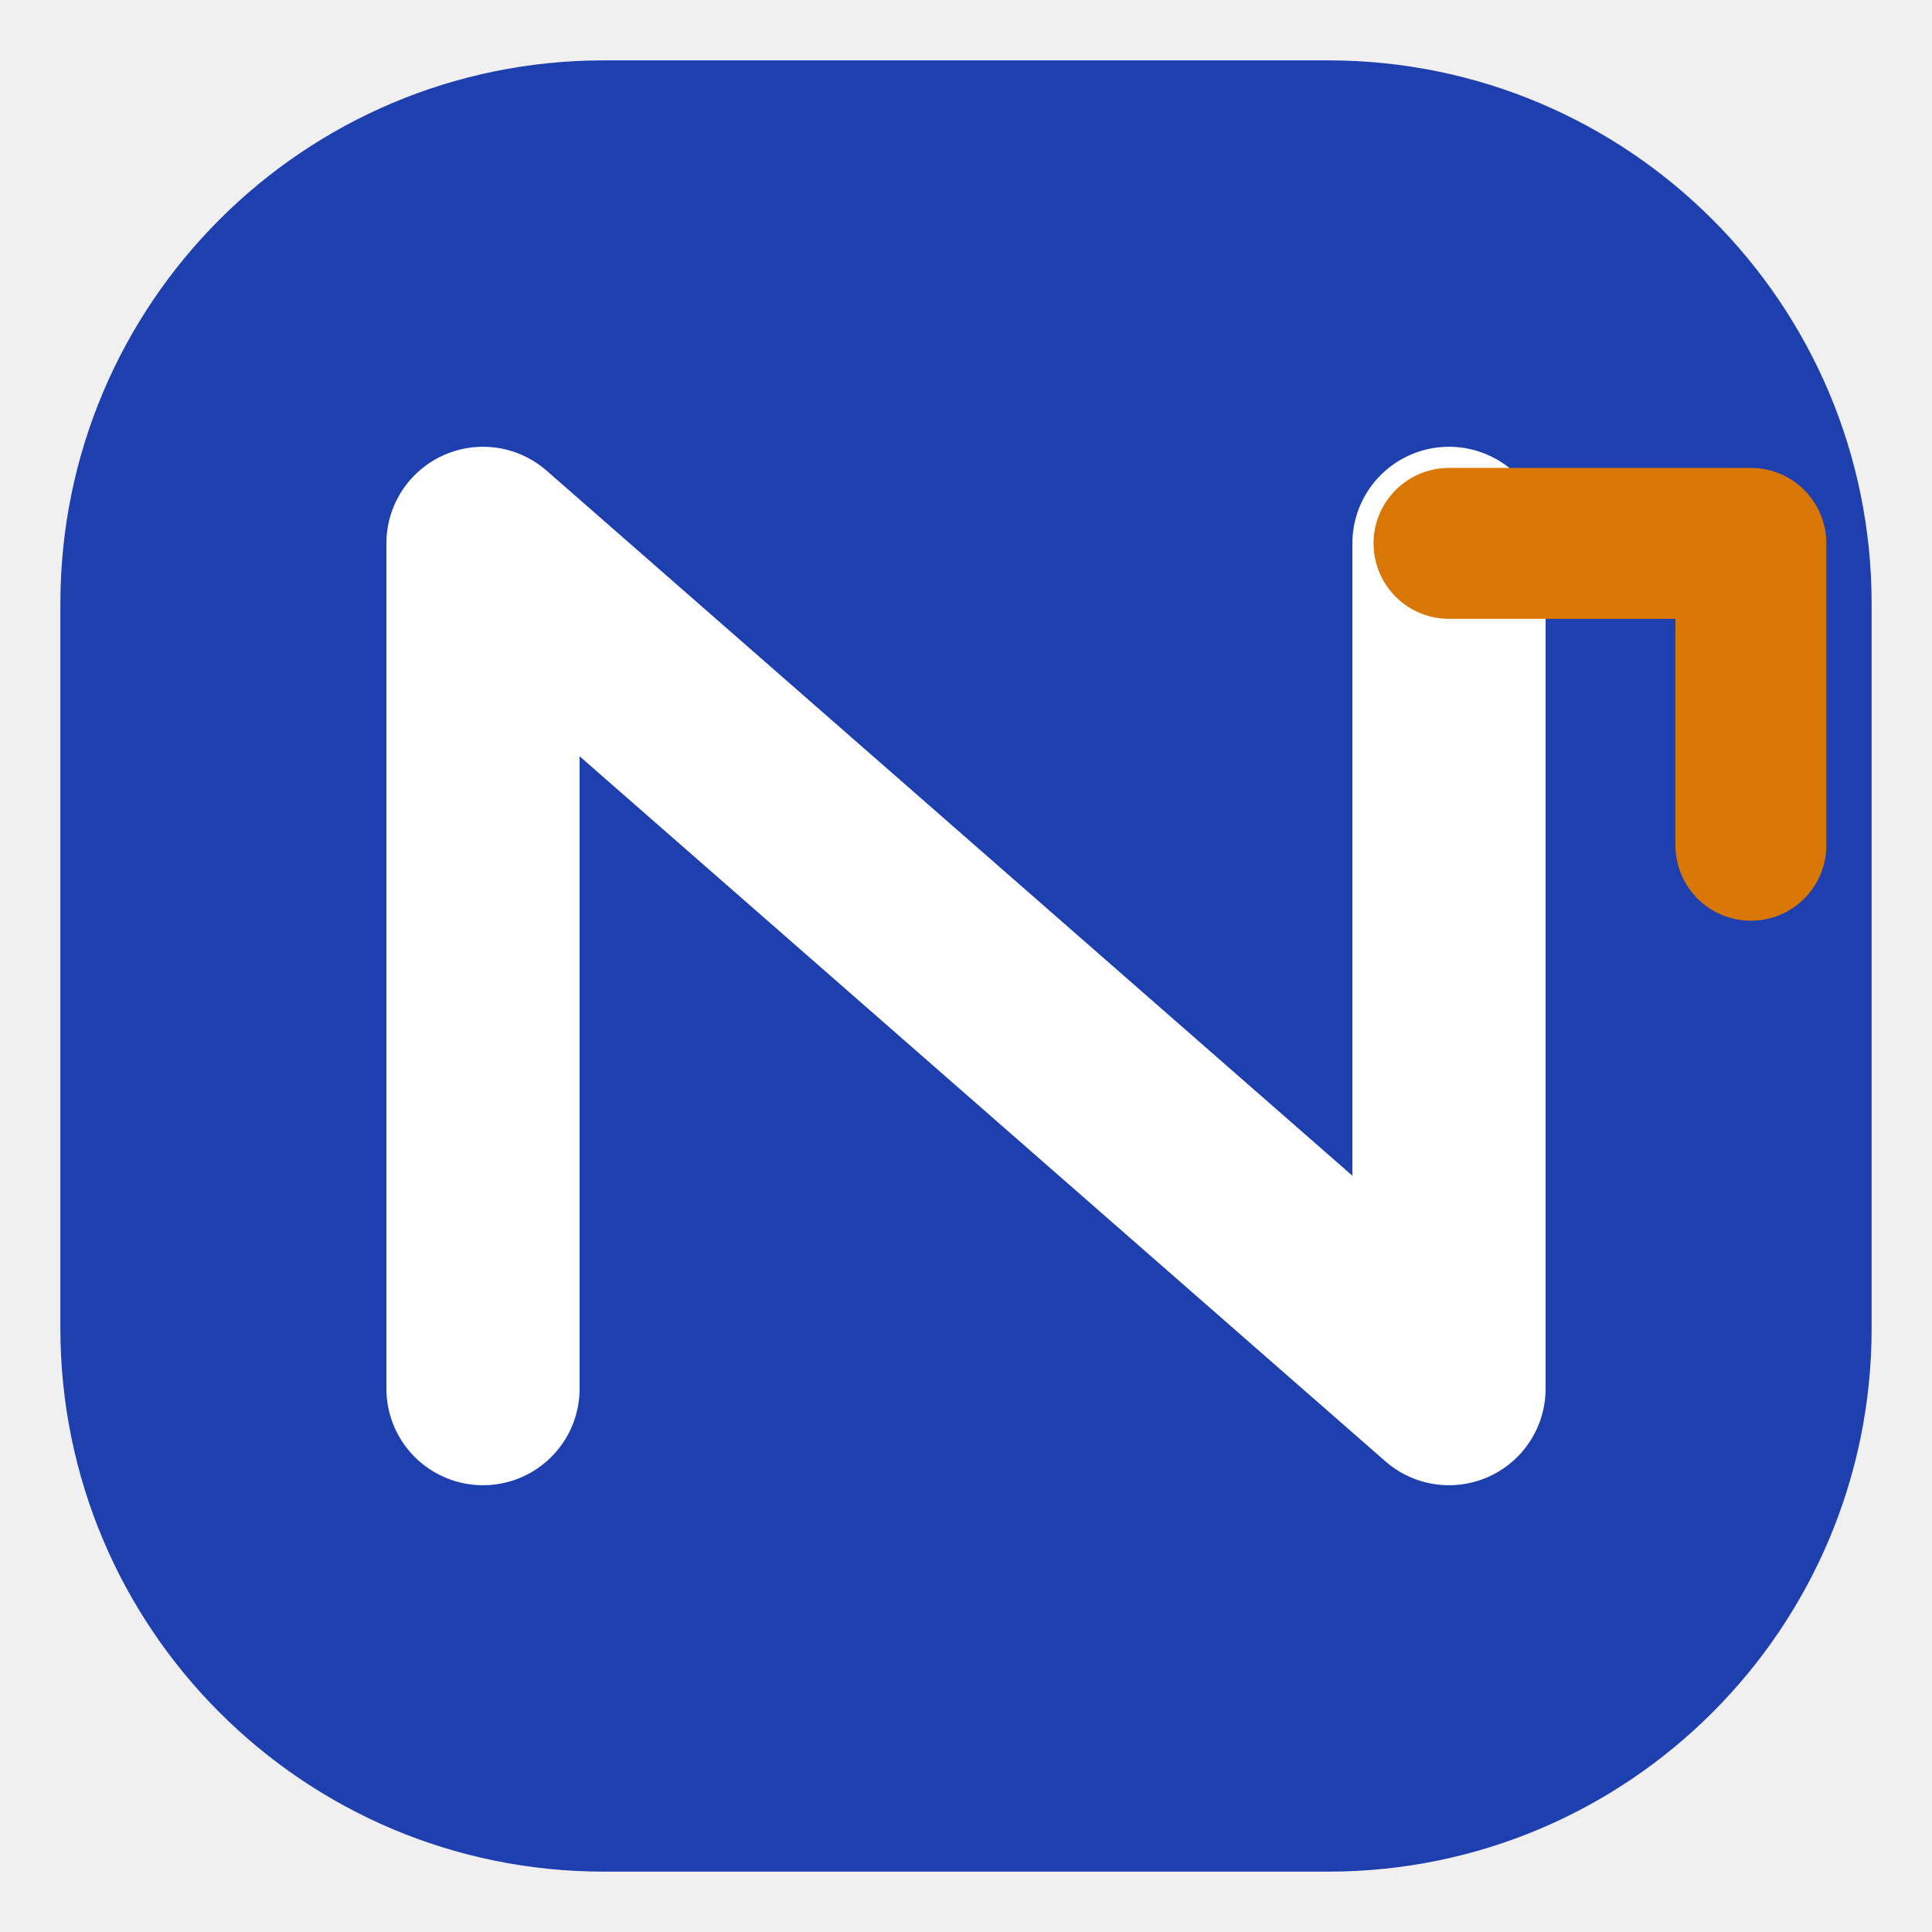
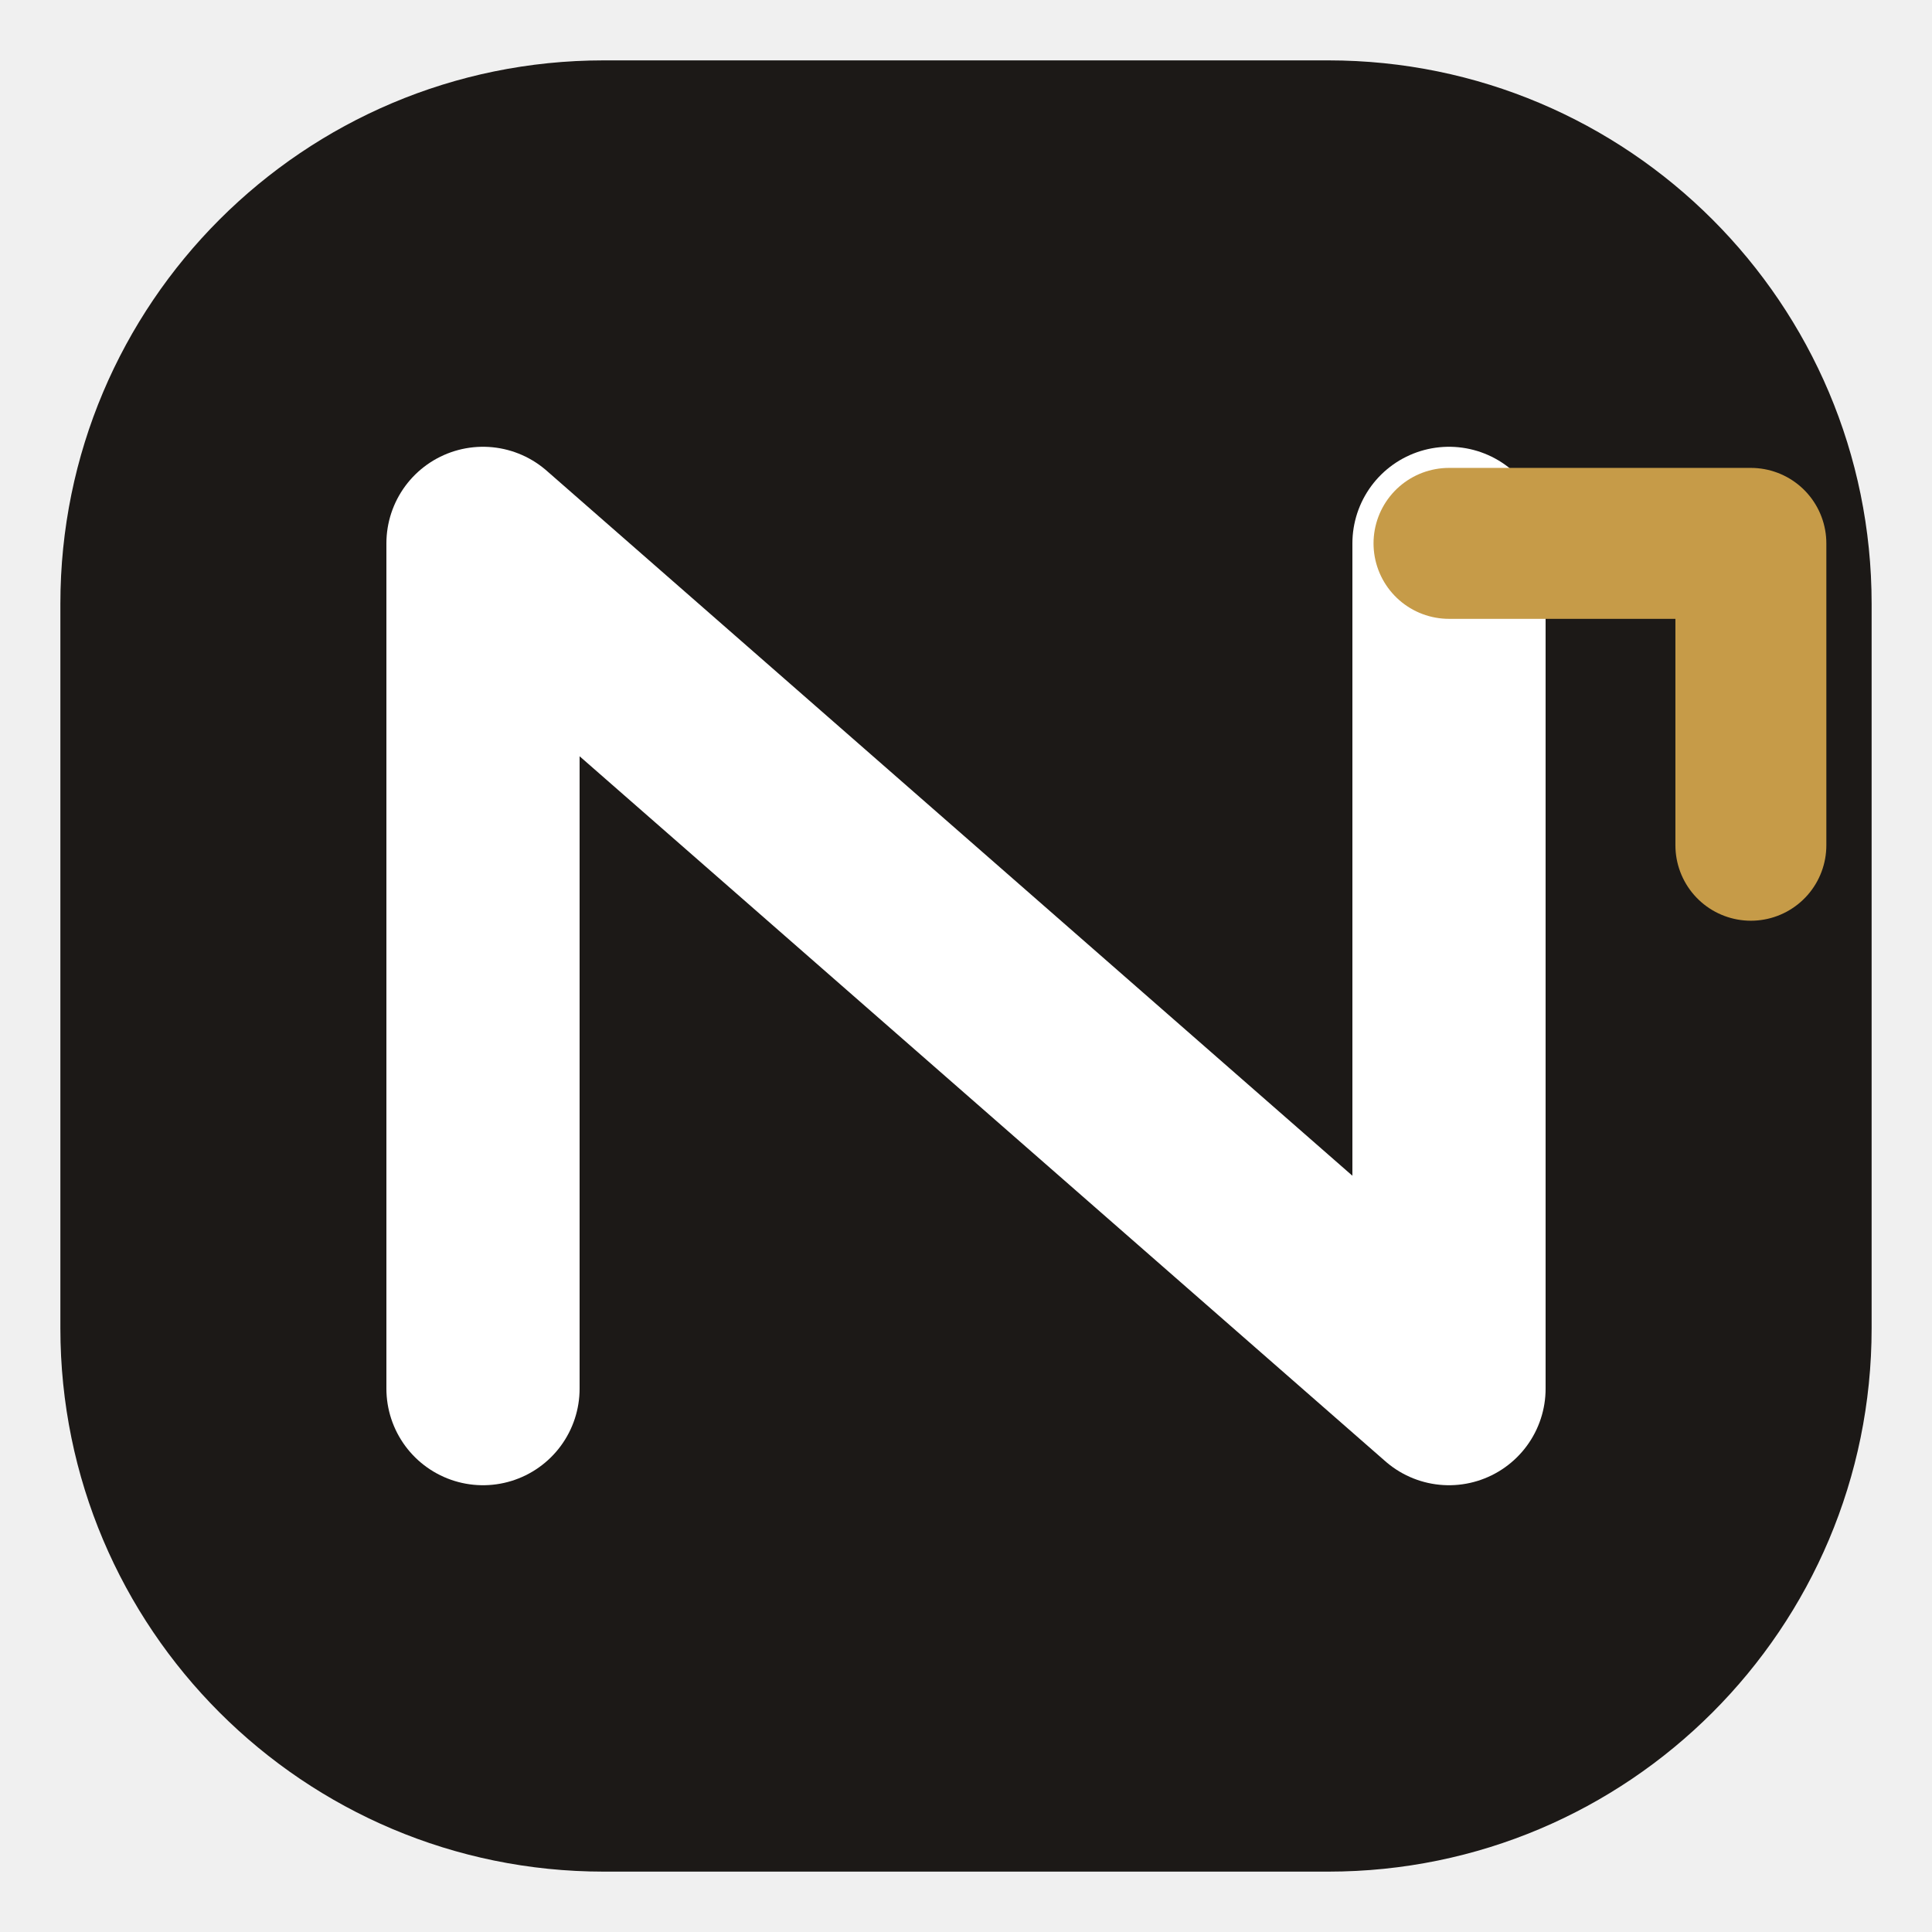
<svg xmlns="http://www.w3.org/2000/svg" width="32" height="32" viewBox="0 0 32 32" fill="none" role="img" aria-labelledby="nextedge-icon-title">
-   <rect x="1" y="1" width="30" height="30" rx="9" fill="#1E40AF" />
+   <rect x="1" y="1" width="30" height="30" rx="9" fill="#1C1917" />
  <path d="M8 23V9L24 23V9" stroke="white" stroke-width="3.2" stroke-linecap="round" stroke-linejoin="round" />
-   <path d="M24 9H29V14" stroke="#D97706" stroke-width="2.5" stroke-linecap="round" stroke-linejoin="round" />
+   <path d="M24 9H29V14" stroke="#C69B48" stroke-width="2.5" stroke-linecap="round" stroke-linejoin="round" />
</svg>
